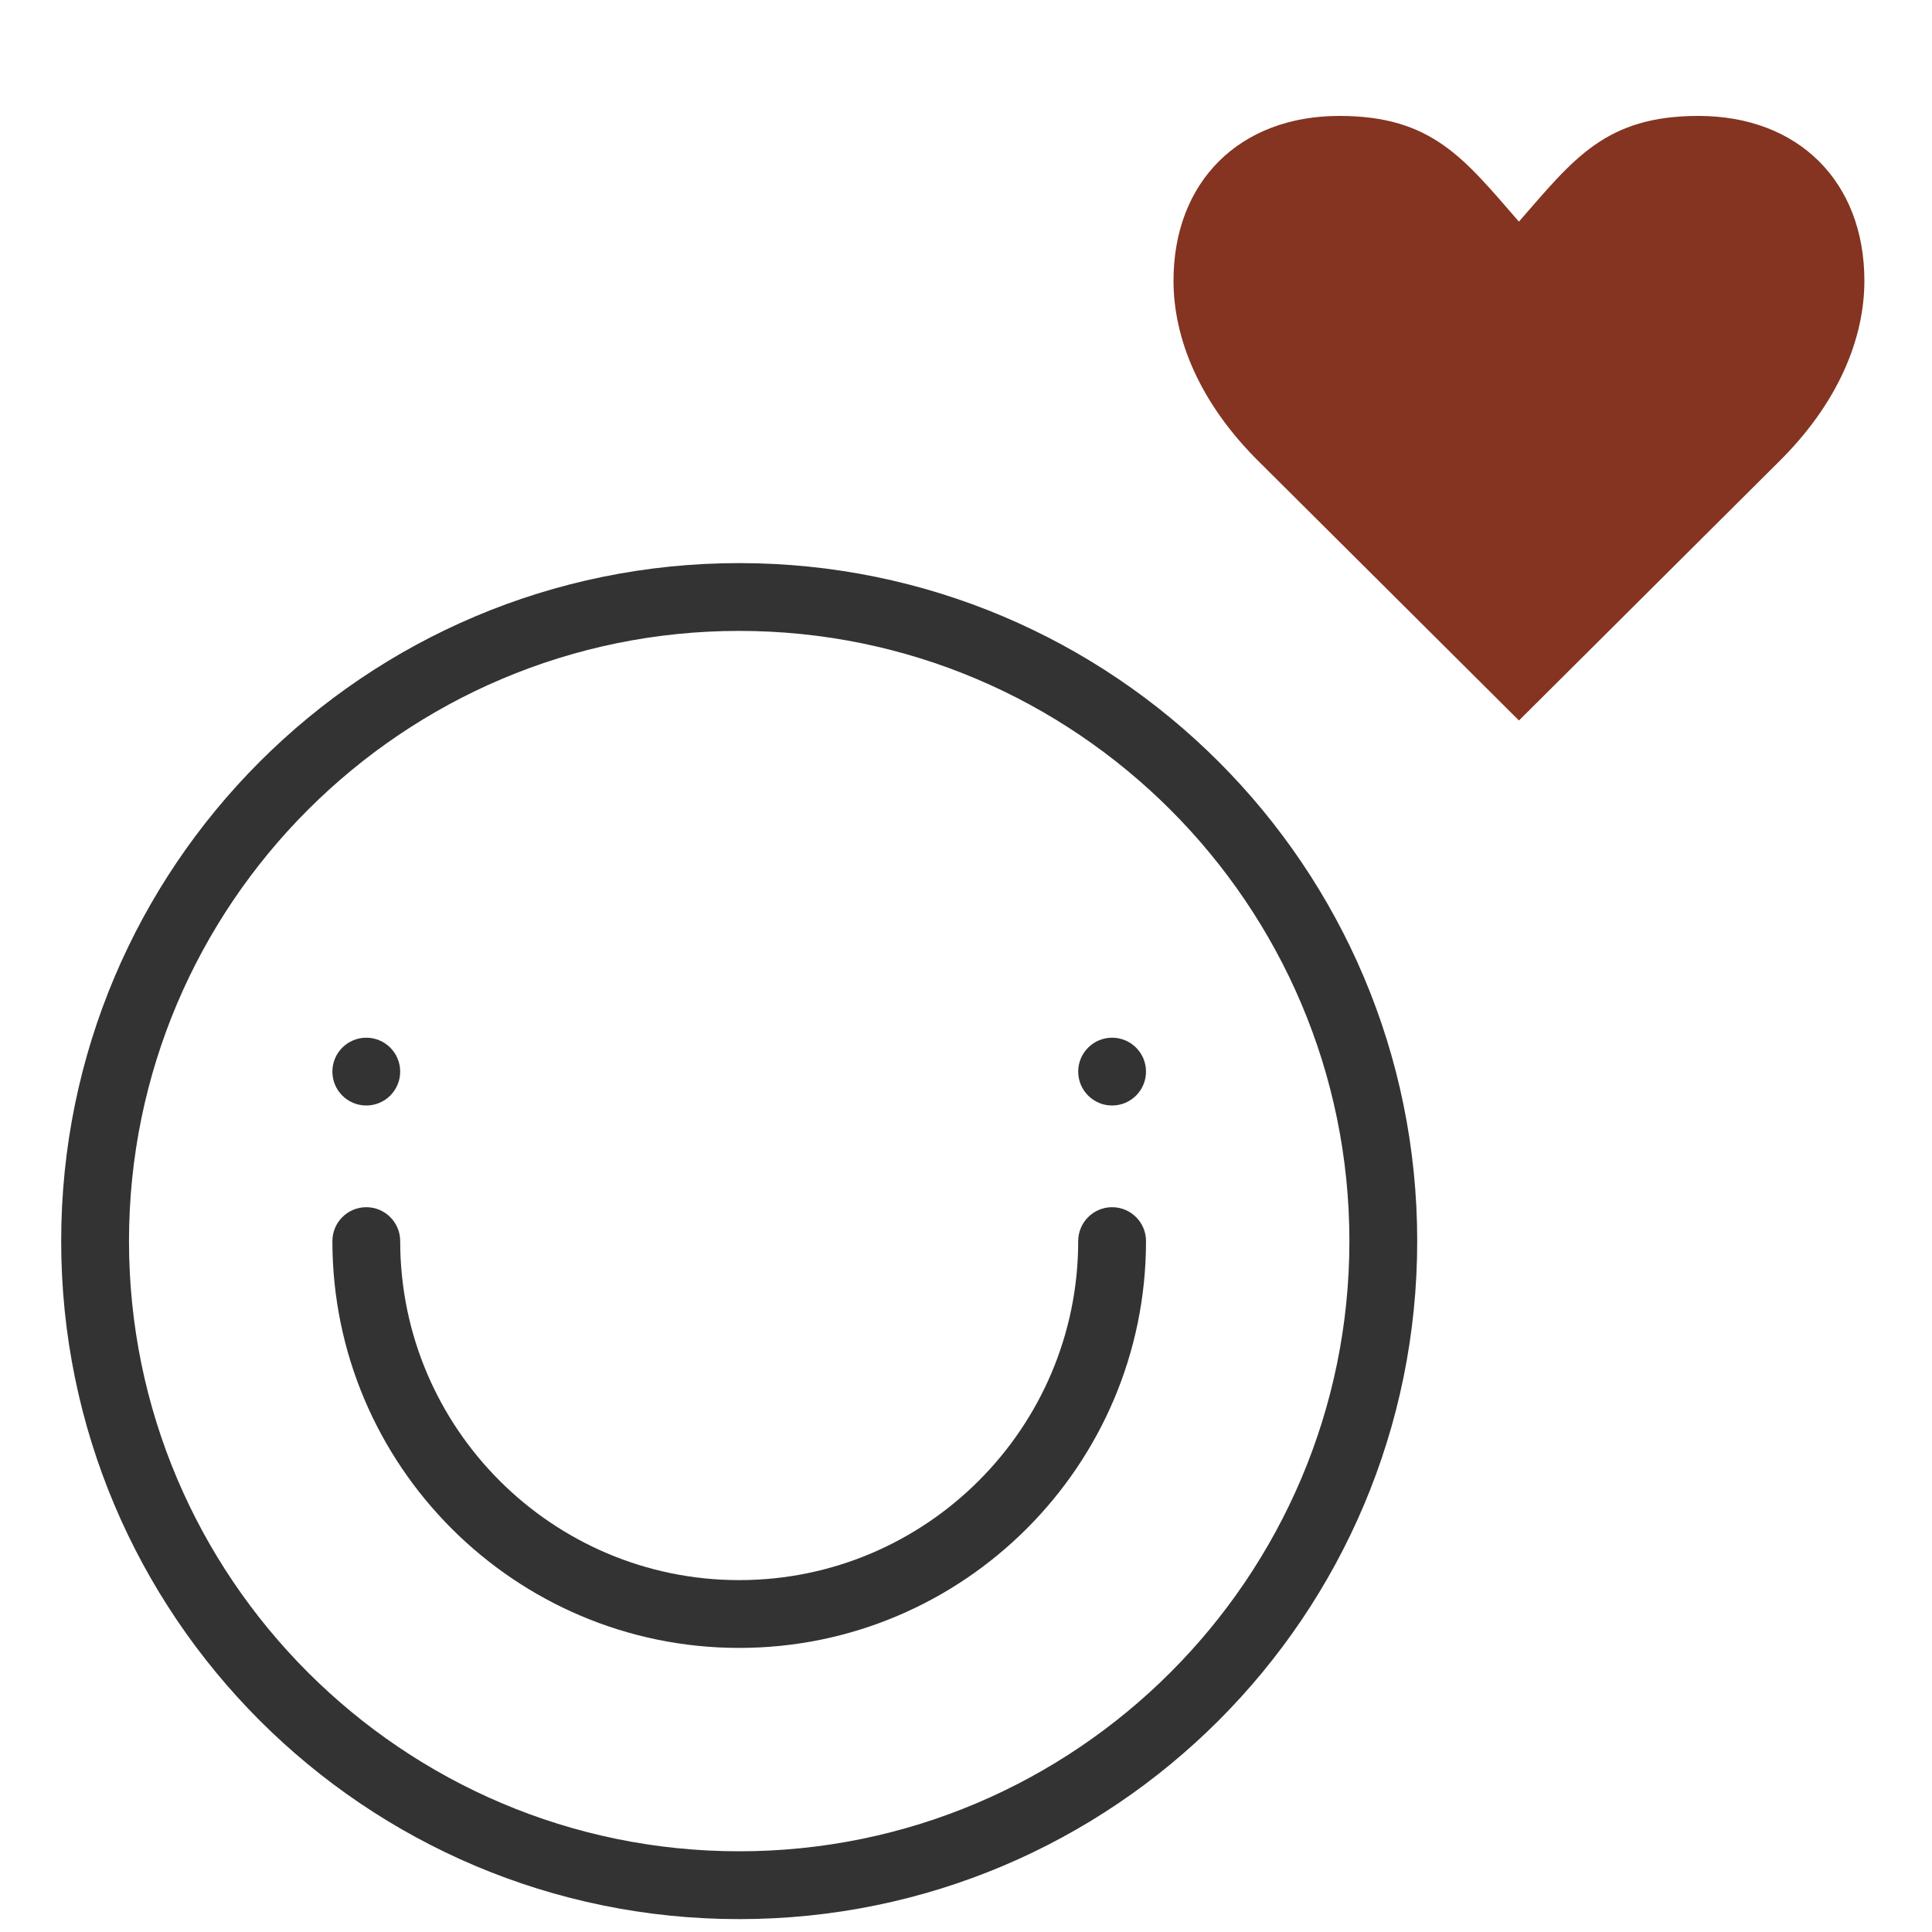
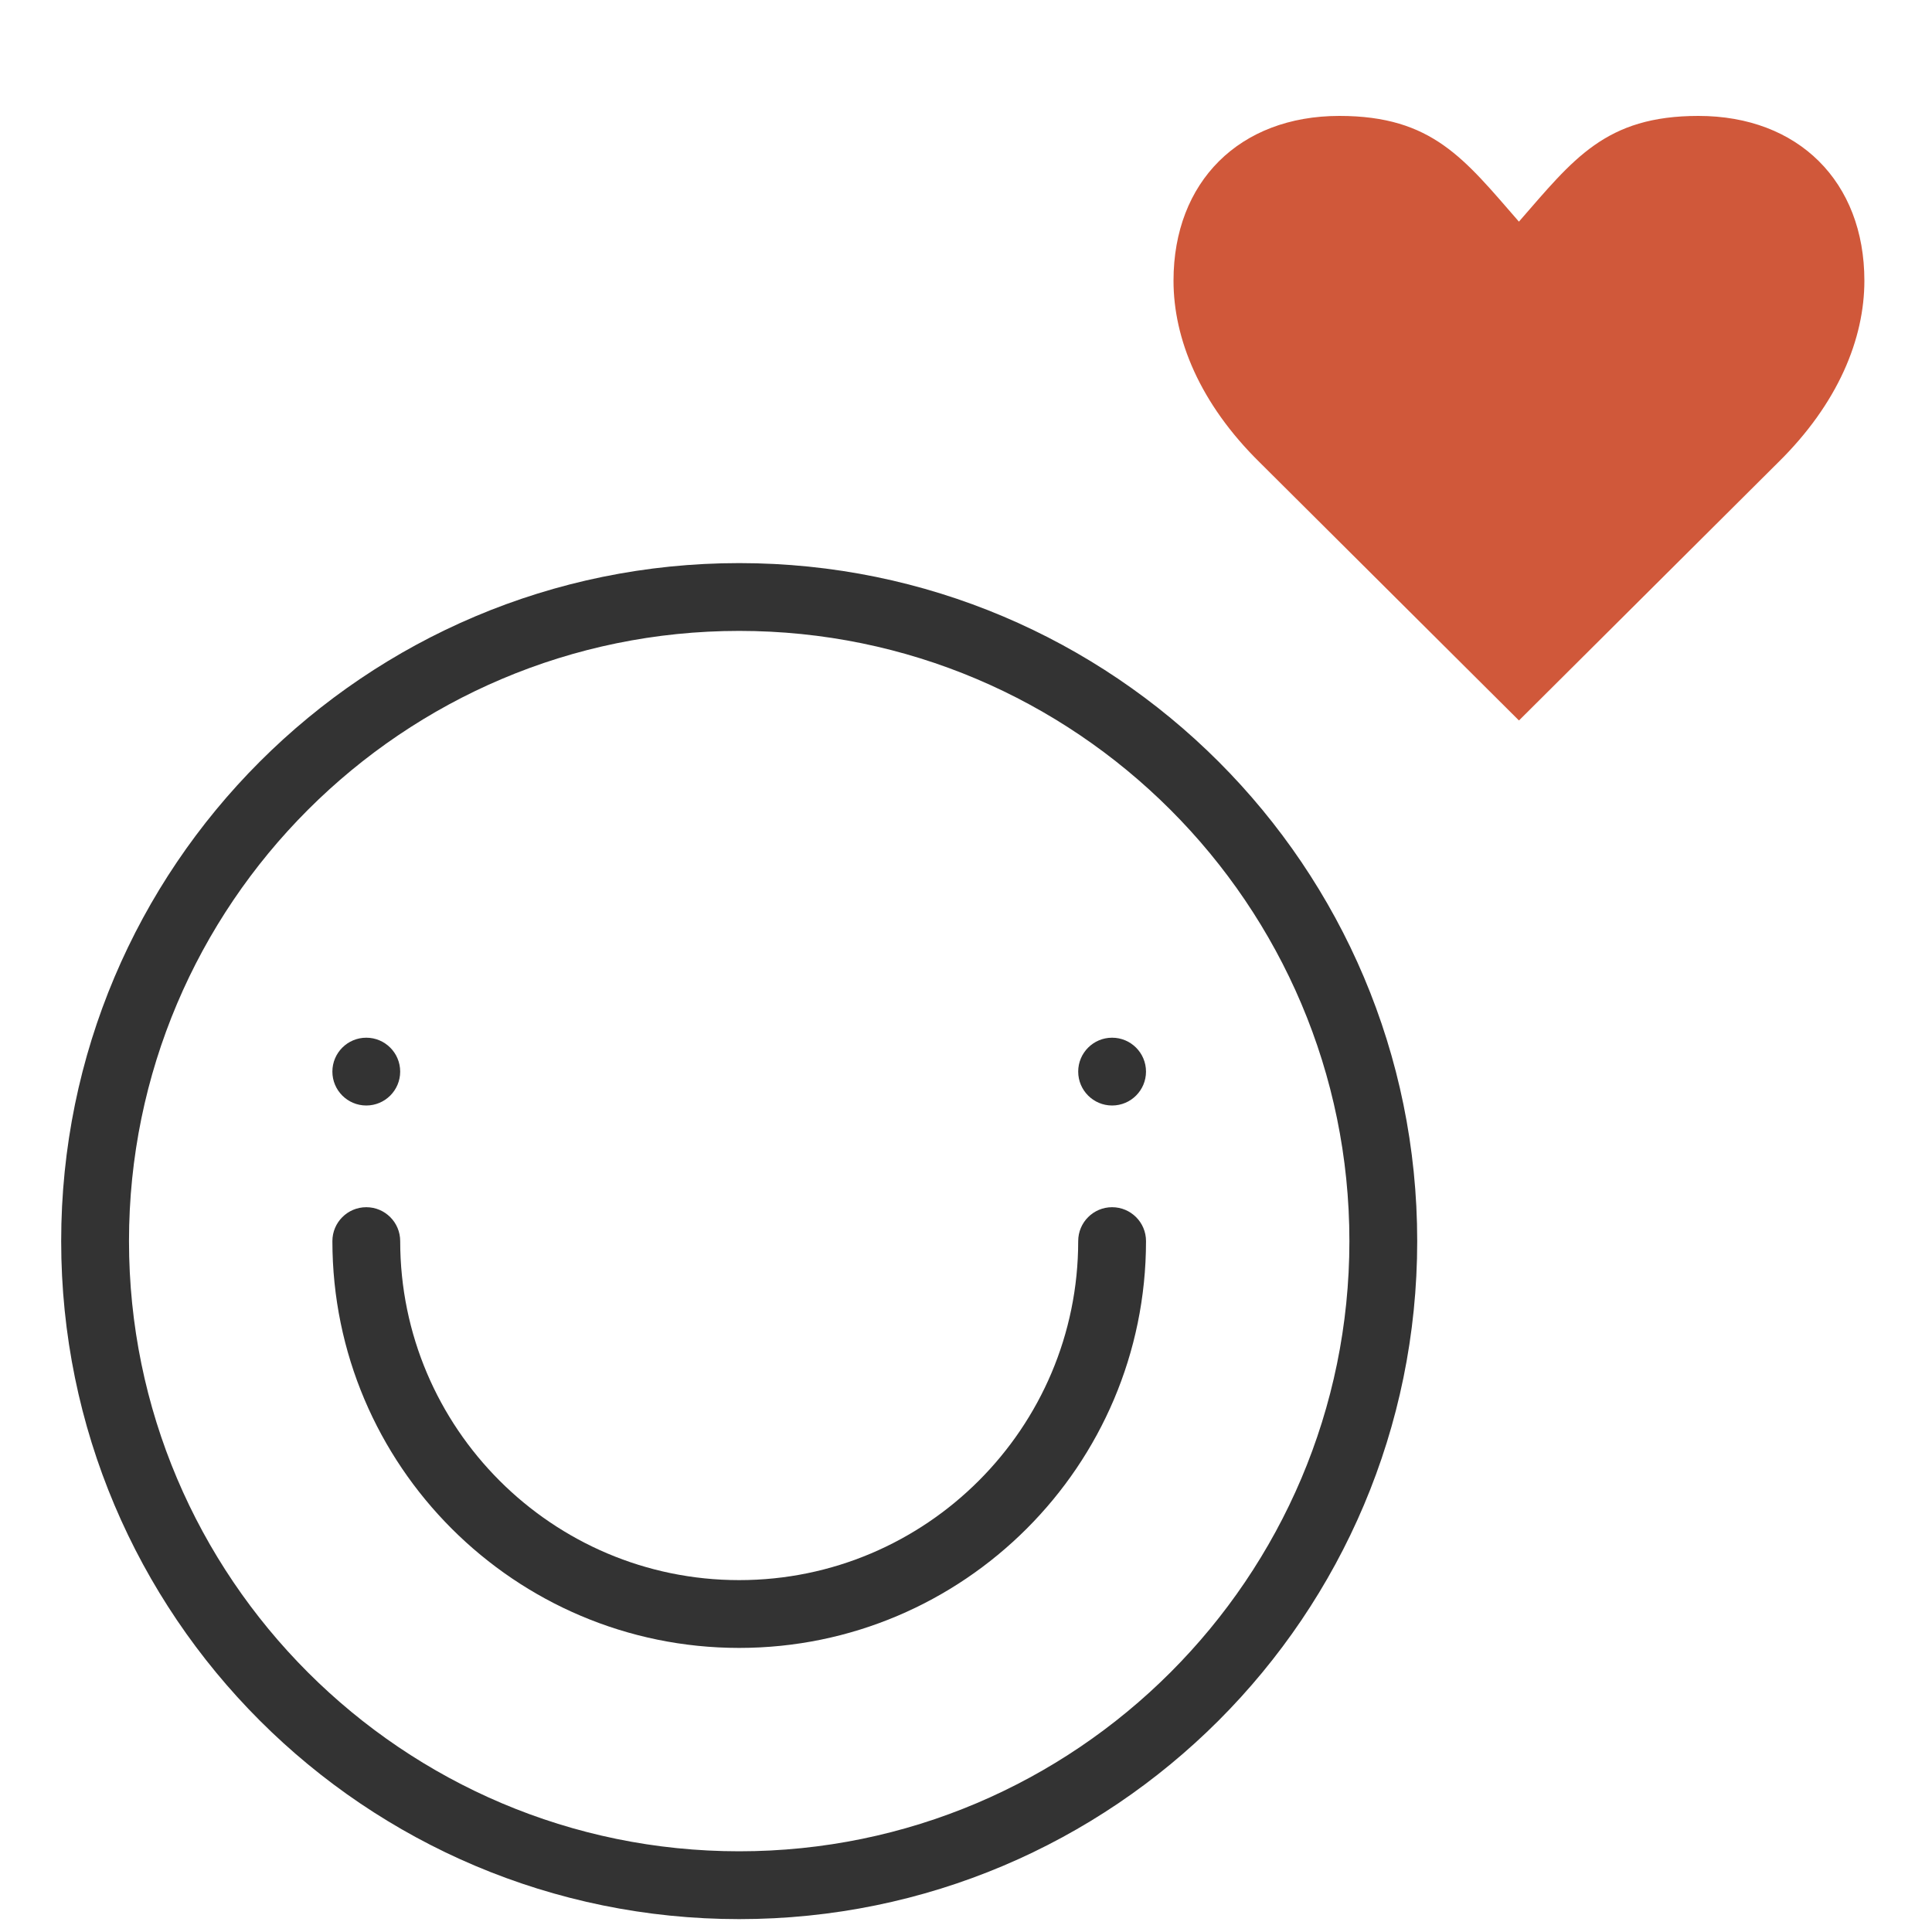
<svg xmlns="http://www.w3.org/2000/svg" version="1.1" id="Layer_1" x="0px" y="0px" width="150px" height="150px" viewBox="0 0 150 150" enable-background="new 0 0 150 150" xml:space="preserve">
  <g id="Layer_2">
</g>
  <g>
    <g id="Layer_1_1_">
      <g>
        <path fill="#333333" d="M57.391,43.719c-29.072,0-52.641,23.568-52.641,52.641S28.319,149,57.391,149     c29.072,0,52.641-23.568,52.641-52.641C110.032,67.286,86.463,43.719,57.391,43.719z M57.391,143.734     c-26.124,0-47.376-21.252-47.376-47.375c0-26.124,21.252-47.376,47.376-47.376c26.123,0,47.376,21.253,47.376,47.376     C104.768,122.482,83.514,143.734,57.391,143.734z" />
        <circle fill="#333333" cx="28.438" cy="83.199" r="2.632" />
        <circle fill="#333333" cx="86.343" cy="83.199" r="2.632" />
        <path fill="#333333" d="M86.343,93.727c-1.454,0-2.632,1.18-2.632,2.633c0,14.513-11.808,26.32-26.32,26.32     c-14.513,0-26.32-11.809-26.32-26.32c0-1.454-1.178-2.633-2.632-2.633s-2.632,1.18-2.632,2.633     c0,17.416,14.169,31.584,31.584,31.584c17.417,0,31.585-14.168,31.585-31.584C88.977,94.906,87.797,93.727,86.343,93.727z" />
      </g>
    </g>
-     <path fill="#843420" d="M97.814,35.911c-4.674-4.592-6.703-9.617-6.703-14.117C91.111,14.117,96.229,9,103.99,9   c7.232,0,9.707,3.356,13.939,8.208C122.163,12.356,124.634,9,131.867,9c7.766,0,12.883,5.117,12.883,12.794   c0,4.5-2.029,9.525-6.704,14.117l-20.114,20.027L97.814,35.911z" />
+     <path fill="#D0583A" d="M97.814,35.911c-4.674-4.592-6.703-9.617-6.703-14.117C91.111,14.117,96.229,9,103.99,9   c7.232,0,9.707,3.356,13.939,8.208C122.163,12.356,124.634,9,131.867,9c7.766,0,12.883,5.117,12.883,12.794   c0,4.5-2.029,9.525-6.704,14.117l-20.114,20.027L97.814,35.911z" />
  </g>
</svg>
